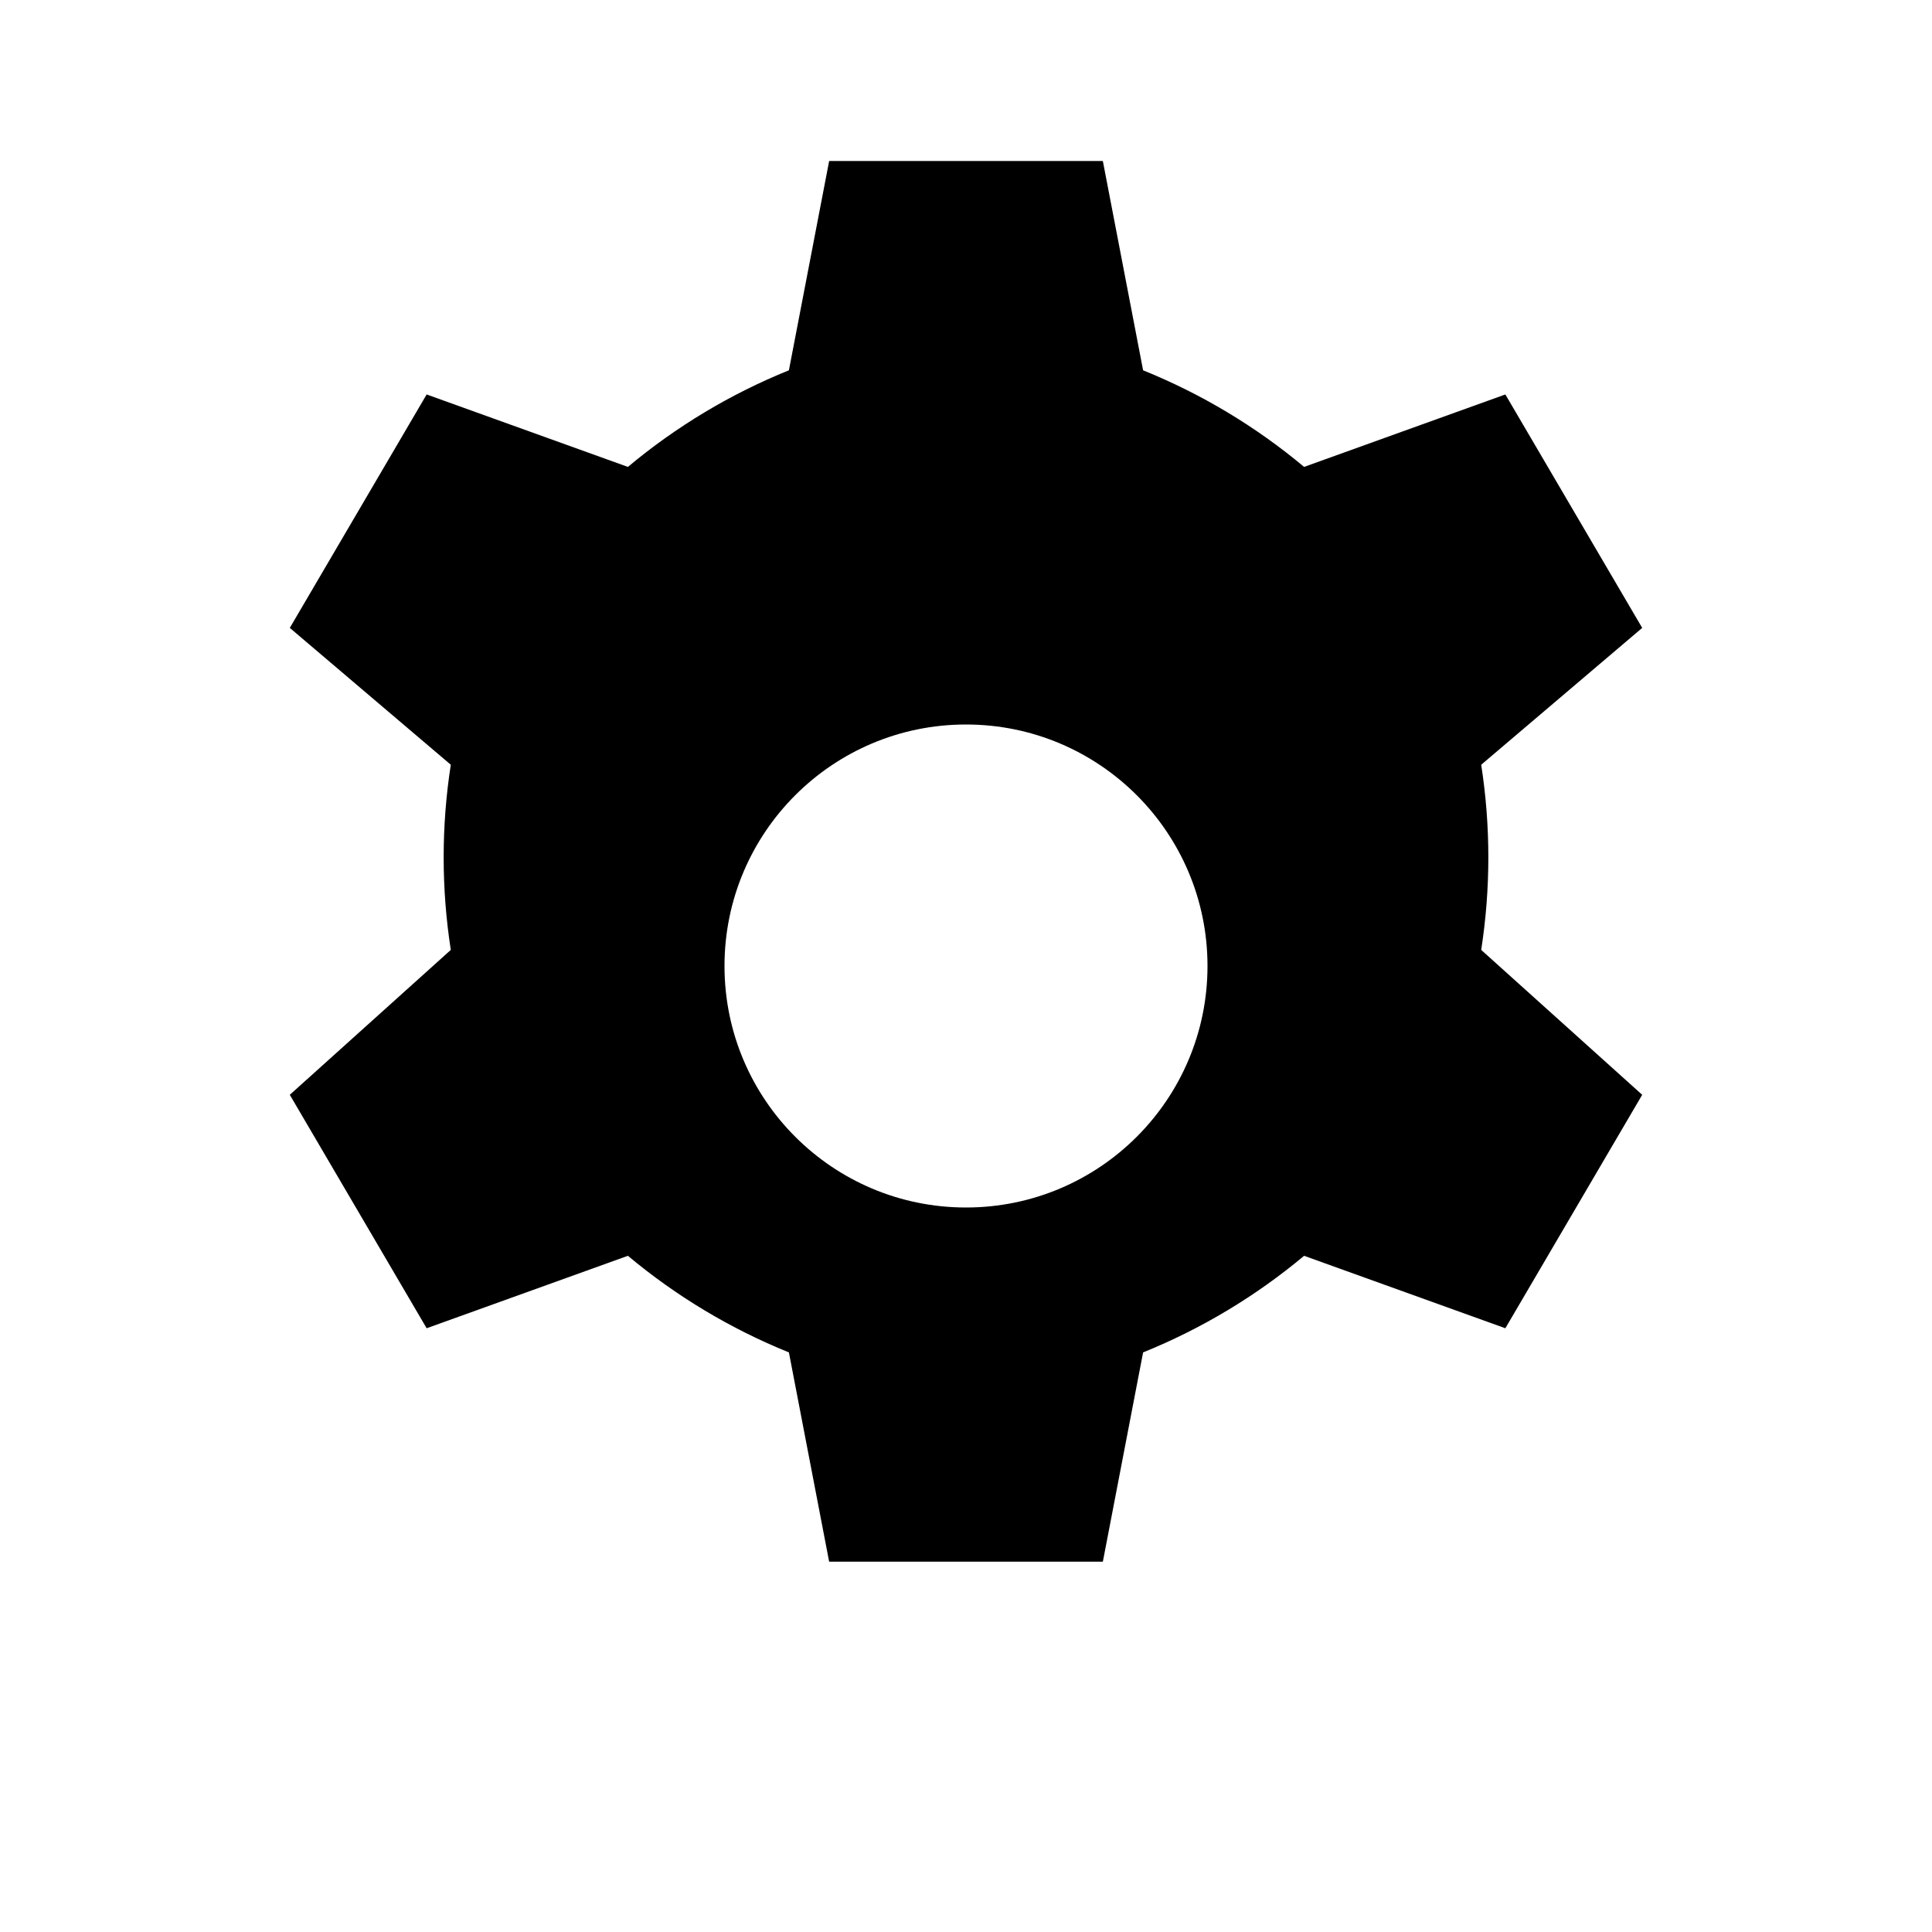
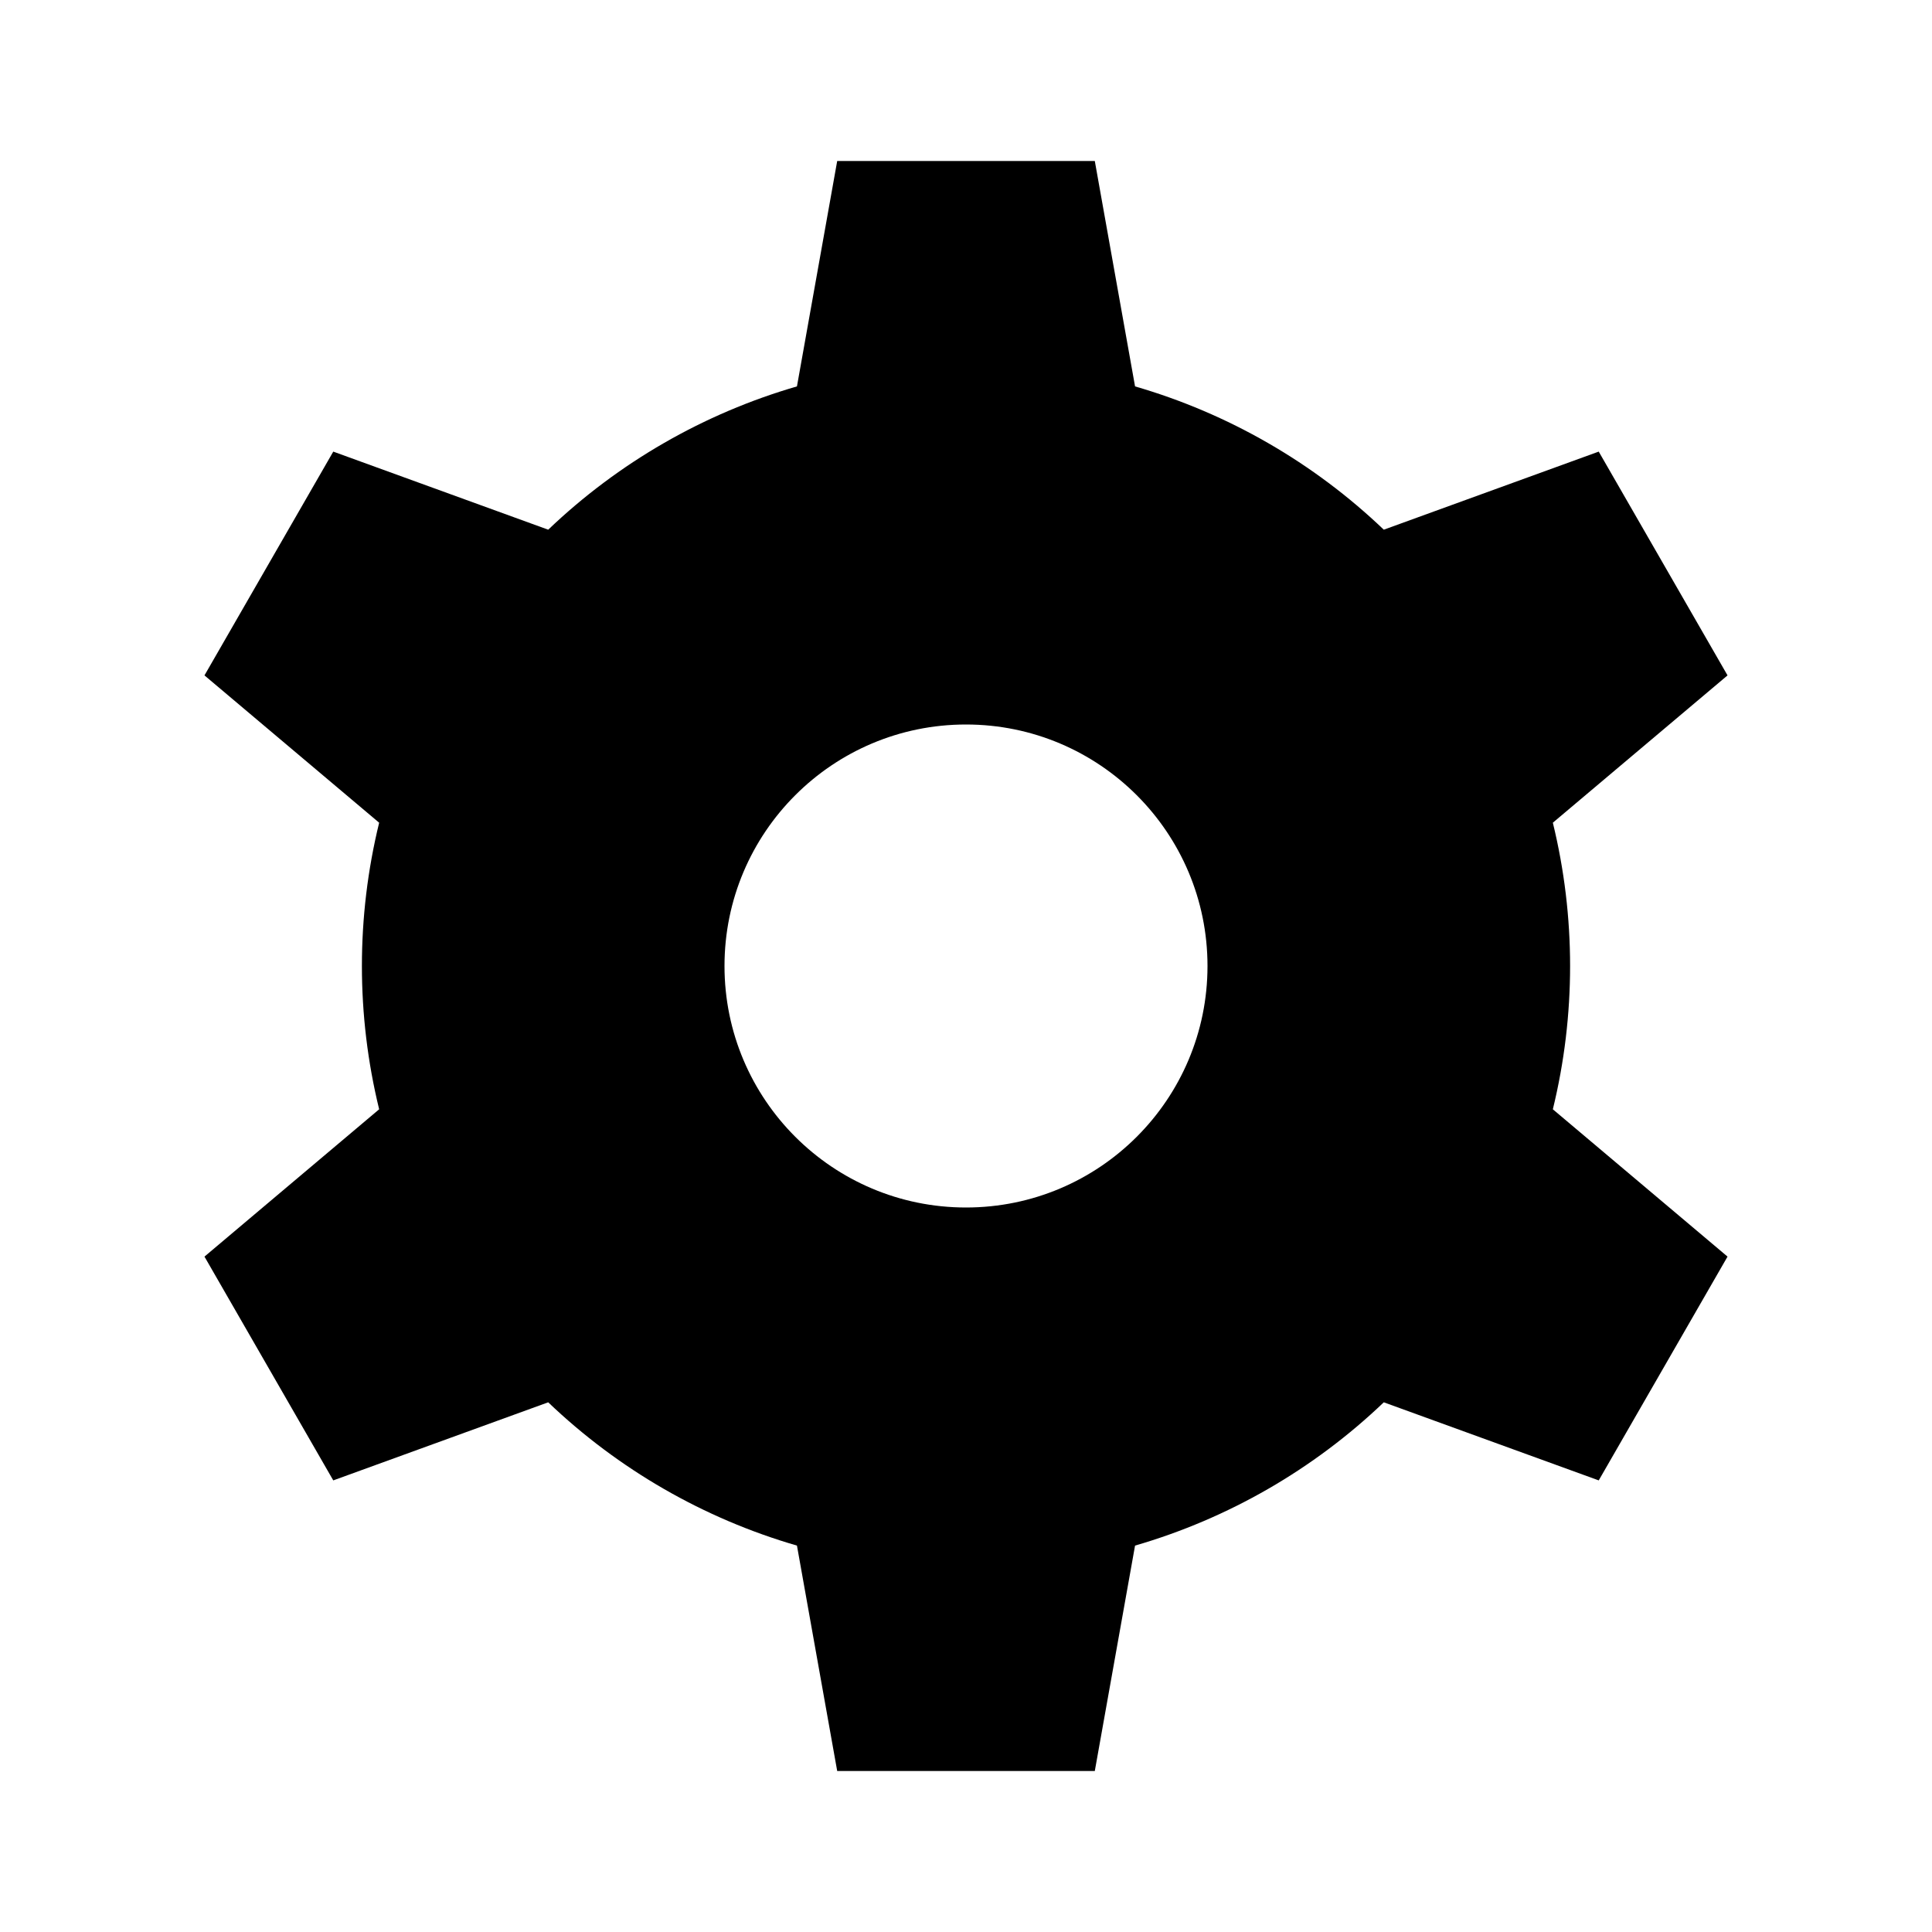
<svg xmlns="http://www.w3.org/2000/svg" viewBox="0 0 24 24">
-   <path fill-rule="evenodd" d="M10.3 2 h3.4 l.5 2.6 a7.5 7.5 0 0 1 2 1.2 l2.5-.9 1.7 2.9 -2 1.7 a7.5 7.5 0 0 1 0 2.3 l2 1.8 -1.7 2.9 -2.5-.9 a7.5 7.5 0 0 1 -2 1.2 l-.5 2.6 h-3.4 l-.5-2.6 a7.5 7.5 0 0 1 -2-1.2 l-2.5.9 -1.7-2.9 2-1.8 a7.5 7.5 0 0 1 0-2.3 l-2-1.7 1.7-2.9 2.5.9 a7.5 7.5 0 0 1 2-1.2 Z M12 9 a3 3 0 1 0 0 6 a3 3 0 1 0 0-6 Z" />
+   <path fill-rule="evenodd" d="M9.9 4.8 L10.4 2 h3.2 l.5 2.8 A7.5 7.5 0 0 1 17.19 6.58 L19.86 5.61 L21.46 8.39 L19.29 10.22 A7.5 7.5 0 0 1 19.29 13.78 L21.46 15.61 L19.86 18.39 L17.19 17.42 A7.5 7.5 0 0 1 14.1 19.2 L13.6 22 h-3.2 l-.5-2.8 A7.5 7.5 0 0 1 6.81 17.42 L4.14 18.39 L2.54 15.61 L4.71 13.78 A7.5 7.5 0 0 1 4.71 10.22 L2.54 8.39 L4.14 5.61 L6.81 6.58 A7.5 7.5 0 0 1 9.9 4.8 Z M12 9 a3 3 0 1 0 0 6 a3 3 0 1 0 0-6 Z" />
</svg>
